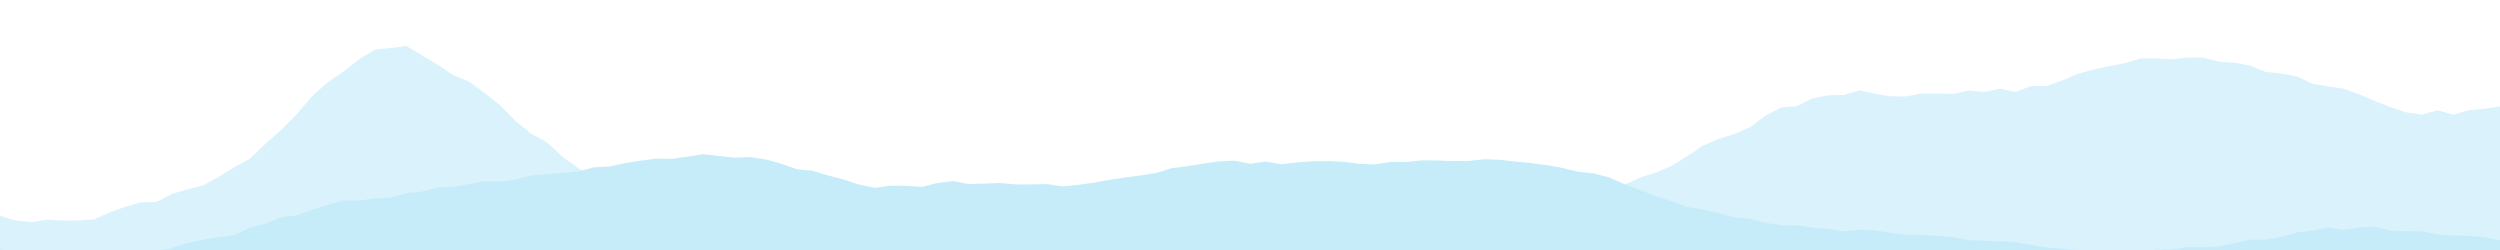
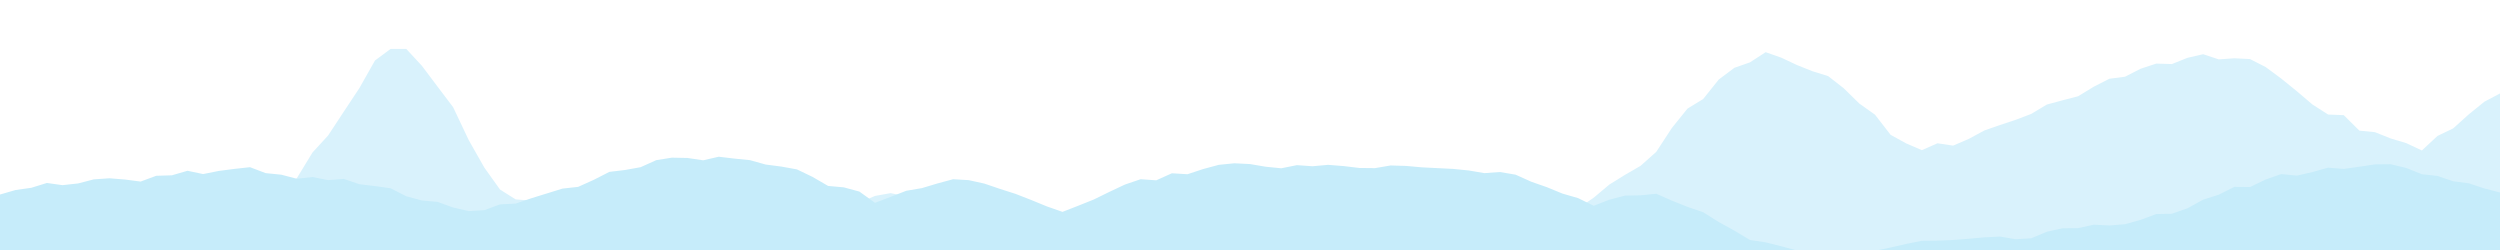
<svg xmlns="http://www.w3.org/2000/svg" viewBox="0 0 1600 160" preserveAspectRatio="none">
-   <path fill="#d9f2fc" d="M0,160 L0,138.2 L10,141.1 L20,142.2 L30,140.6 L40,141.2 L50,141.1 L60,140.5 L70,136.1 L80,132.4 L90,129.5 L100,129.3 L110,124.1 L120,121.2 L130,118.6 L140,113.2 L150,107.0 L160,101.5 L170,91.9 L180,83.2 L190,73.0 L200,61.3 L210,52.5 L220,45.8 L230,37.8 L240,31.7 L250,30.8 L260,29.4 L270,35.4 L280,41.3 L290,48.1 L300,52.1 L310,59.4 L320,67.3 L330,77.6 L340,85.6 L350,91.0 L360,100.3 L370,107.6 L380,113.8 L390,116.6 L400,117.5 L410,120.4 L420,123.8 L430,126.1 L440,129.9 L450,128.9 L460,131.8 L470,134.6 L480,136.1 L490,134.5 L500,136.0 L510,133.7 L520,134.7 L530,134.2 L540,135.1 L550,130.7 L560,127.9 L570,127.2 L580,128.0 L590,126.3 L600,125.7 L610,123.1 L620,121.5 L630,122.1 L640,125.6 L650,130.1 L660,129.9 L670,131.1 L680,137.4 L690,141.1 L700,145.0 L710,146.4 L720,153.3 L730,158.5 L740,158.6 L750,160.6 L760,162.7 L770,162.3 L780,162.7 L790,161.9 L800,162.8 L810,163.2 L820,162.6 L830,159.5 L840,154.9 L850,152.3 L860,149.9 L870,146.1 L880,142.7 L890,140.6 L900,140.3 L910,137.3 L920,135.4 L930,133.7 L940,132.7 L950,136.4 L960,135.2 L970,135.8 L980,135.5 L990,134.0 L1000,134.1 L1010,132.4 L1020,126.3 L1030,124.2 L1040,118.1 L1050,113.5 L1060,110.4 L1070,106.1 L1080,99.8 L1090,93.2 L1100,88.9 L1110,85.8 L1120,81.5 L1130,74.0 L1140,68.8 L1150,67.9 L1160,63.0 L1170,61.0 L1180,60.8 L1190,57.8 L1200,60.0 L1210,61.7 L1220,61.7 L1230,59.9 L1240,59.9 L1250,60.1 L1260,58.0 L1270,58.8 L1280,56.8 L1290,58.8 L1300,55.1 L1310,55.1 L1320,51.4 L1330,47.2 L1340,44.5 L1350,42.3 L1360,40.4 L1370,37.5 L1380,37.4 L1390,37.9 L1400,36.8 L1410,36.8 L1420,39.5 L1430,40.1 L1440,42.0 L1450,46.0 L1460,47.1 L1470,48.9 L1480,53.7 L1490,55.3 L1500,56.8 L1510,60.4 L1520,64.7 L1530,68.6 L1540,71.9 L1550,73.4 L1560,70.6 L1570,73.4 L1580,70.6 L1590,69.6 L1600,68.2 L1600,160 Z" />
-   <path fill="#c6ecfa" d="M0,160 L0,159.6 L10,161.2 L20,160.7 L30,163.4 L40,162.9 L50,162.4 L60,164.1 L70,163.2 L80,162.6 L90,160.4 L100,160.6 L110,158.8 L120,155.6 L130,153.4 L140,151.8 L150,150.4 L160,145.7 L170,143.1 L180,138.9 L190,137.8 L200,134.2 L210,131.1 L220,128.2 L230,128.4 L240,126.9 L250,126.5 L260,123.6 L270,122.7 L280,119.9 L290,119.6 L300,117.8 L310,116.0 L320,116.3 L330,114.9 L340,112.3 L350,111.4 L360,110.7 L370,109.8 L380,107.1 L390,106.6 L400,104.4 L410,102.8 L420,101.5 L430,101.7 L440,100.2 L450,98.7 L460,99.8 L470,100.9 L480,100.5 L490,102.0 L500,104.8 L510,108.3 L520,109.3 L530,112.3 L540,114.9 L550,118.2 L560,120.2 L570,118.8 L580,118.9 L590,119.6 L600,117.1 L610,115.9 L620,117.8 L630,117.5 L640,117.1 L650,118.0 L660,118.0 L670,117.8 L680,119.3 L690,118.3 L700,116.9 L710,115.1 L720,113.6 L730,112.3 L740,110.7 L750,107.6 L760,106.4 L770,104.7 L780,103.3 L790,102.8 L800,104.8 L810,103.4 L820,105.1 L830,104.0 L840,103.2 L850,103.1 L860,103.6 L870,104.8 L880,105.2 L890,103.6 L900,103.7 L910,102.6 L920,102.7 L930,103.1 L940,103.0 L950,101.9 L960,102.3 L970,103.4 L980,104.4 L990,105.7 L1000,107.5 L1010,109.9 L1020,111.0 L1030,113.6 L1040,118.0 L1050,121.7 L1060,125.7 L1070,128.8 L1080,132.5 L1090,134.1 L1100,136.4 L1110,139.1 L1120,140.0 L1130,142.7 L1140,144.1 L1150,144.2 L1160,145.7 L1170,146.5 L1180,148.0 L1190,147.0 L1200,147.4 L1210,149.1 L1220,150.2 L1230,150.4 L1240,151.0 L1250,151.8 L1260,153.7 L1270,154.1 L1280,154.5 L1290,155.0 L1300,156.8 L1310,158.3 L1320,159.3 L1330,160.1 L1340,160.9 L1350,162.9 L1360,163.2 L1370,160.9 L1380,159.8 L1390,159.7 L1400,158.2 L1410,158.3 L1420,157.6 L1430,155.7 L1440,153.4 L1450,153.4 L1460,151.6 L1470,148.8 L1480,147.6 L1490,145.6 L1500,147.1 L1510,145.6 L1520,145.1 L1530,147.6 L1540,148.0 L1550,148.0 L1560,150.1 L1570,150.7 L1580,150.9 L1590,151.8 L1600,153.8 L1600,160 Z" />
+   <path fill="#d9f2fc" d="M0,160 L0,143.0 L10,139.9 L20,137.8 L30,136.9 L40,140.7 L50,137.0 L60,137.7 L70,140.2 L80,139.8 L90,140.0 L100,143.0 L110,141.3 L120,142.4 L130,141.7 L140,138.5 L150,138.3 L160,138.5 L170,132.0 L180,122.3 L190,114.0 L200,97.6 L210,86.7 L220,71.5 L230,56.4 L240,38.7 L250,31.3 L260,31.3 L270,42.1 L280,55.4 L290,68.6 L300,89.7 L310,107.3 L320,121.3 L330,127.6 L340,128.4 L350,130.5 L360,132.1 L370,131.5 L380,133.1 L390,127.6 L400,129.1 L410,131.0 L420,132.0 L430,128.9 L440,131.6 L450,129.1 L460,132.6 L470,134.2 L480,138.3 L490,134.2 L500,132.6 L510,133.8 L520,137.0 L530,135.4 L540,134.6 L550,129.7 L560,125.4 L570,123.6 L580,125.7 L590,128.5 L600,123.3 L610,119.8 L620,124.4 L630,125.1 L640,126.6 L650,124.6 L660,132.3 L670,138.3 L680,137.3 L690,140.6 L700,145.1 L710,146.8 L720,150.7 L730,153.4 L740,159.5 L750,165.1 L760,169.5 L770,169.5 L780,166.8 L790,166.8 L800,166.3 L810,163.0 L820,159.2 L830,156.8 L840,156.6 L850,151.4 L860,147.5 L870,143.7 L880,140.9 L890,145.8 L900,143.4 L910,144.4 L920,144.7 L930,144.0 L940,146.6 L950,147.4 L960,141.7 L970,143.1 L980,138.4 L990,136.2 L1000,135.9 L1010,133.3 L1020,126.5 L1030,118.1 L1040,111.9 L1050,106.1 L1060,97.2 L1070,81.9 L1080,69.5 L1090,63.4 L1100,50.9 L1110,43.4 L1120,39.9 L1130,33.4 L1140,36.9 L1150,41.6 L1160,45.6 L1170,48.7 L1180,56.5 L1190,66.3 L1200,73.4 L1210,86.3 L1220,91.8 L1230,96.1 L1240,91.7 L1250,93.2 L1260,88.9 L1270,83.5 L1280,80.0 L1290,76.7 L1300,72.9 L1310,66.9 L1320,64.2 L1330,61.6 L1340,55.5 L1350,50.4 L1360,49.1 L1370,44.0 L1380,40.7 L1390,41.0 L1400,37.0 L1410,34.7 L1420,38.0 L1430,37.3 L1440,37.8 L1450,42.9 L1460,50.3 L1470,58.4 L1480,66.9 L1490,73.3 L1500,73.7 L1510,83.6 L1520,84.6 L1530,88.6 L1540,91.6 L1550,96.3 L1560,87.0 L1570,82.2 L1580,73.2 L1590,65.1 L1600,59.8 L1600,160 Z" />
+   <path fill="#c6ecfa" d="M0,160 L0,124.5 L10,121.6 L20,120.2 L30,117.1 L40,118.5 L50,117.4 L60,114.8 L70,114.1 L80,114.9 L90,116.2 L100,112.5 L110,112.2 L120,109.3 L130,111.4 L140,109.4 L150,108.1 L160,107.0 L170,110.8 L180,111.8 L190,114.4 L200,113.3 L210,115.3 L220,114.5 L230,117.9 L240,119.1 L250,120.5 L260,125.6 L270,128.3 L280,129.2 L290,132.8 L300,135.1 L310,134.5 L320,130.8 L330,130.3 L340,126.9 L350,123.8 L360,120.7 L370,119.6 L380,115.1 L390,110.0 L400,108.8 L410,107.0 L420,102.5 L430,100.9 L440,101.1 L450,102.6 L460,100.3 L470,101.5 L480,102.5 L490,105.3 L500,106.6 L510,108.4 L520,113.2 L530,119.0 L540,119.9 L550,122.6 L560,129.8 L570,126.0 L580,122.1 L590,120.4 L600,117.4 L610,114.7 L620,115.3 L630,117.5 L640,120.9 L650,124.1 L660,128.0 L670,132.1 L680,135.6 L690,131.7 L700,127.7 L710,122.8 L720,118.1 L730,114.7 L740,115.4 L750,110.9 L760,111.5 L770,108.2 L780,105.5 L790,104.5 L800,105.0 L810,106.7 L820,107.7 L830,105.7 L840,106.4 L850,105.5 L860,106.3 L870,107.5 L880,107.6 L890,105.9 L900,106.2 L910,107.1 L920,107.6 L930,108.1 L940,109.1 L950,110.8 L960,110.1 L970,111.8 L980,116.3 L990,119.8 L1000,123.9 L1010,126.8 L1020,131.7 L1030,127.8 L1040,125.2 L1050,125.0 L1060,124.0 L1070,128.4 L1080,132.4 L1090,135.8 L1100,142.1 L1110,147.6 L1120,153.6 L1130,155.1 L1140,157.6 L1150,160.3 L1160,161.7 L1170,161.3 L1180,161.0 L1190,160.0 L1200,160.5 L1210,158.4 L1220,156.1 L1230,154.1 L1240,154.0 L1250,153.6 L1260,152.8 L1270,151.9 L1280,151.4 L1290,153.1 L1300,152.5 L1310,148.3 L1320,146.1 L1330,146.0 L1340,143.8 L1350,144.3 L1360,143.5 L1370,140.7 L1380,137.0 L1390,136.8 L1400,133.3 L1410,127.8 L1420,124.6 L1430,119.6 L1440,119.7 L1450,114.9 L1460,111.4 L1470,112.4 L1480,110.1 L1490,107.3 L1500,108.1 L1510,106.7 L1520,105.2 L1530,105.1 L1540,107.5 L1550,111.5 L1560,112.6 L1570,116.0 L1580,117.3 L1590,120.6 L1600,123.2 L1600,160 Z" />
</svg>
